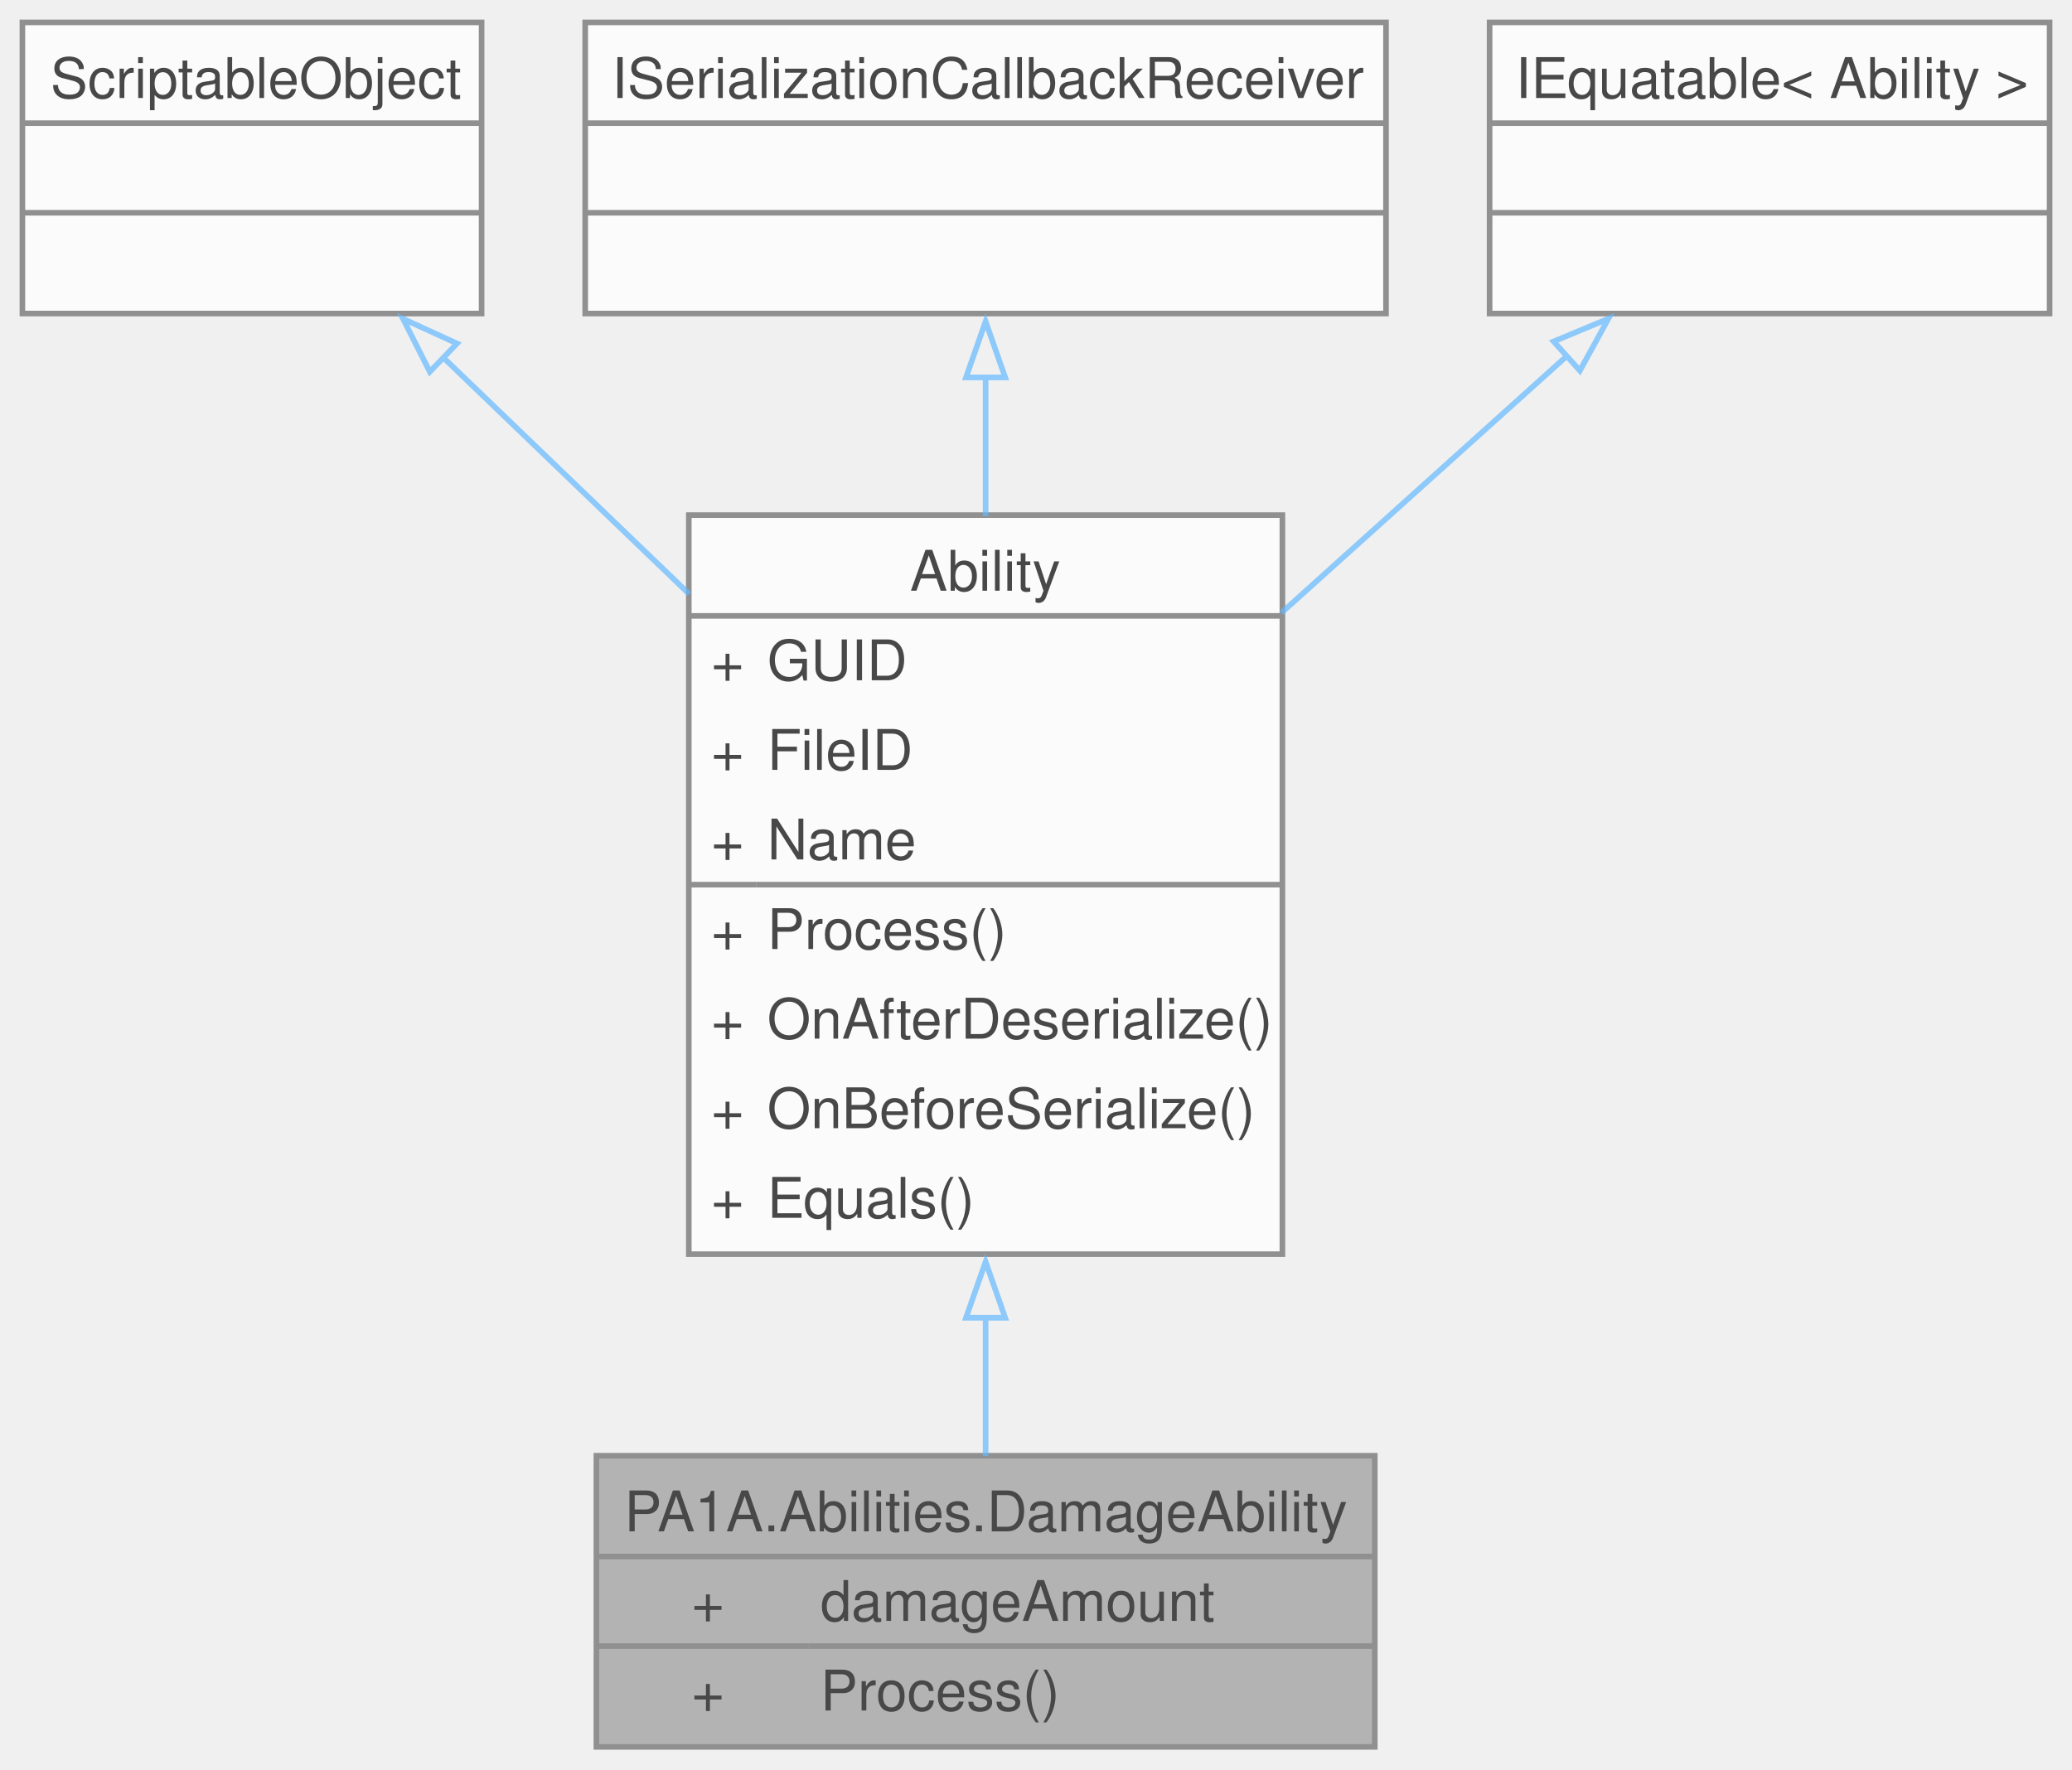
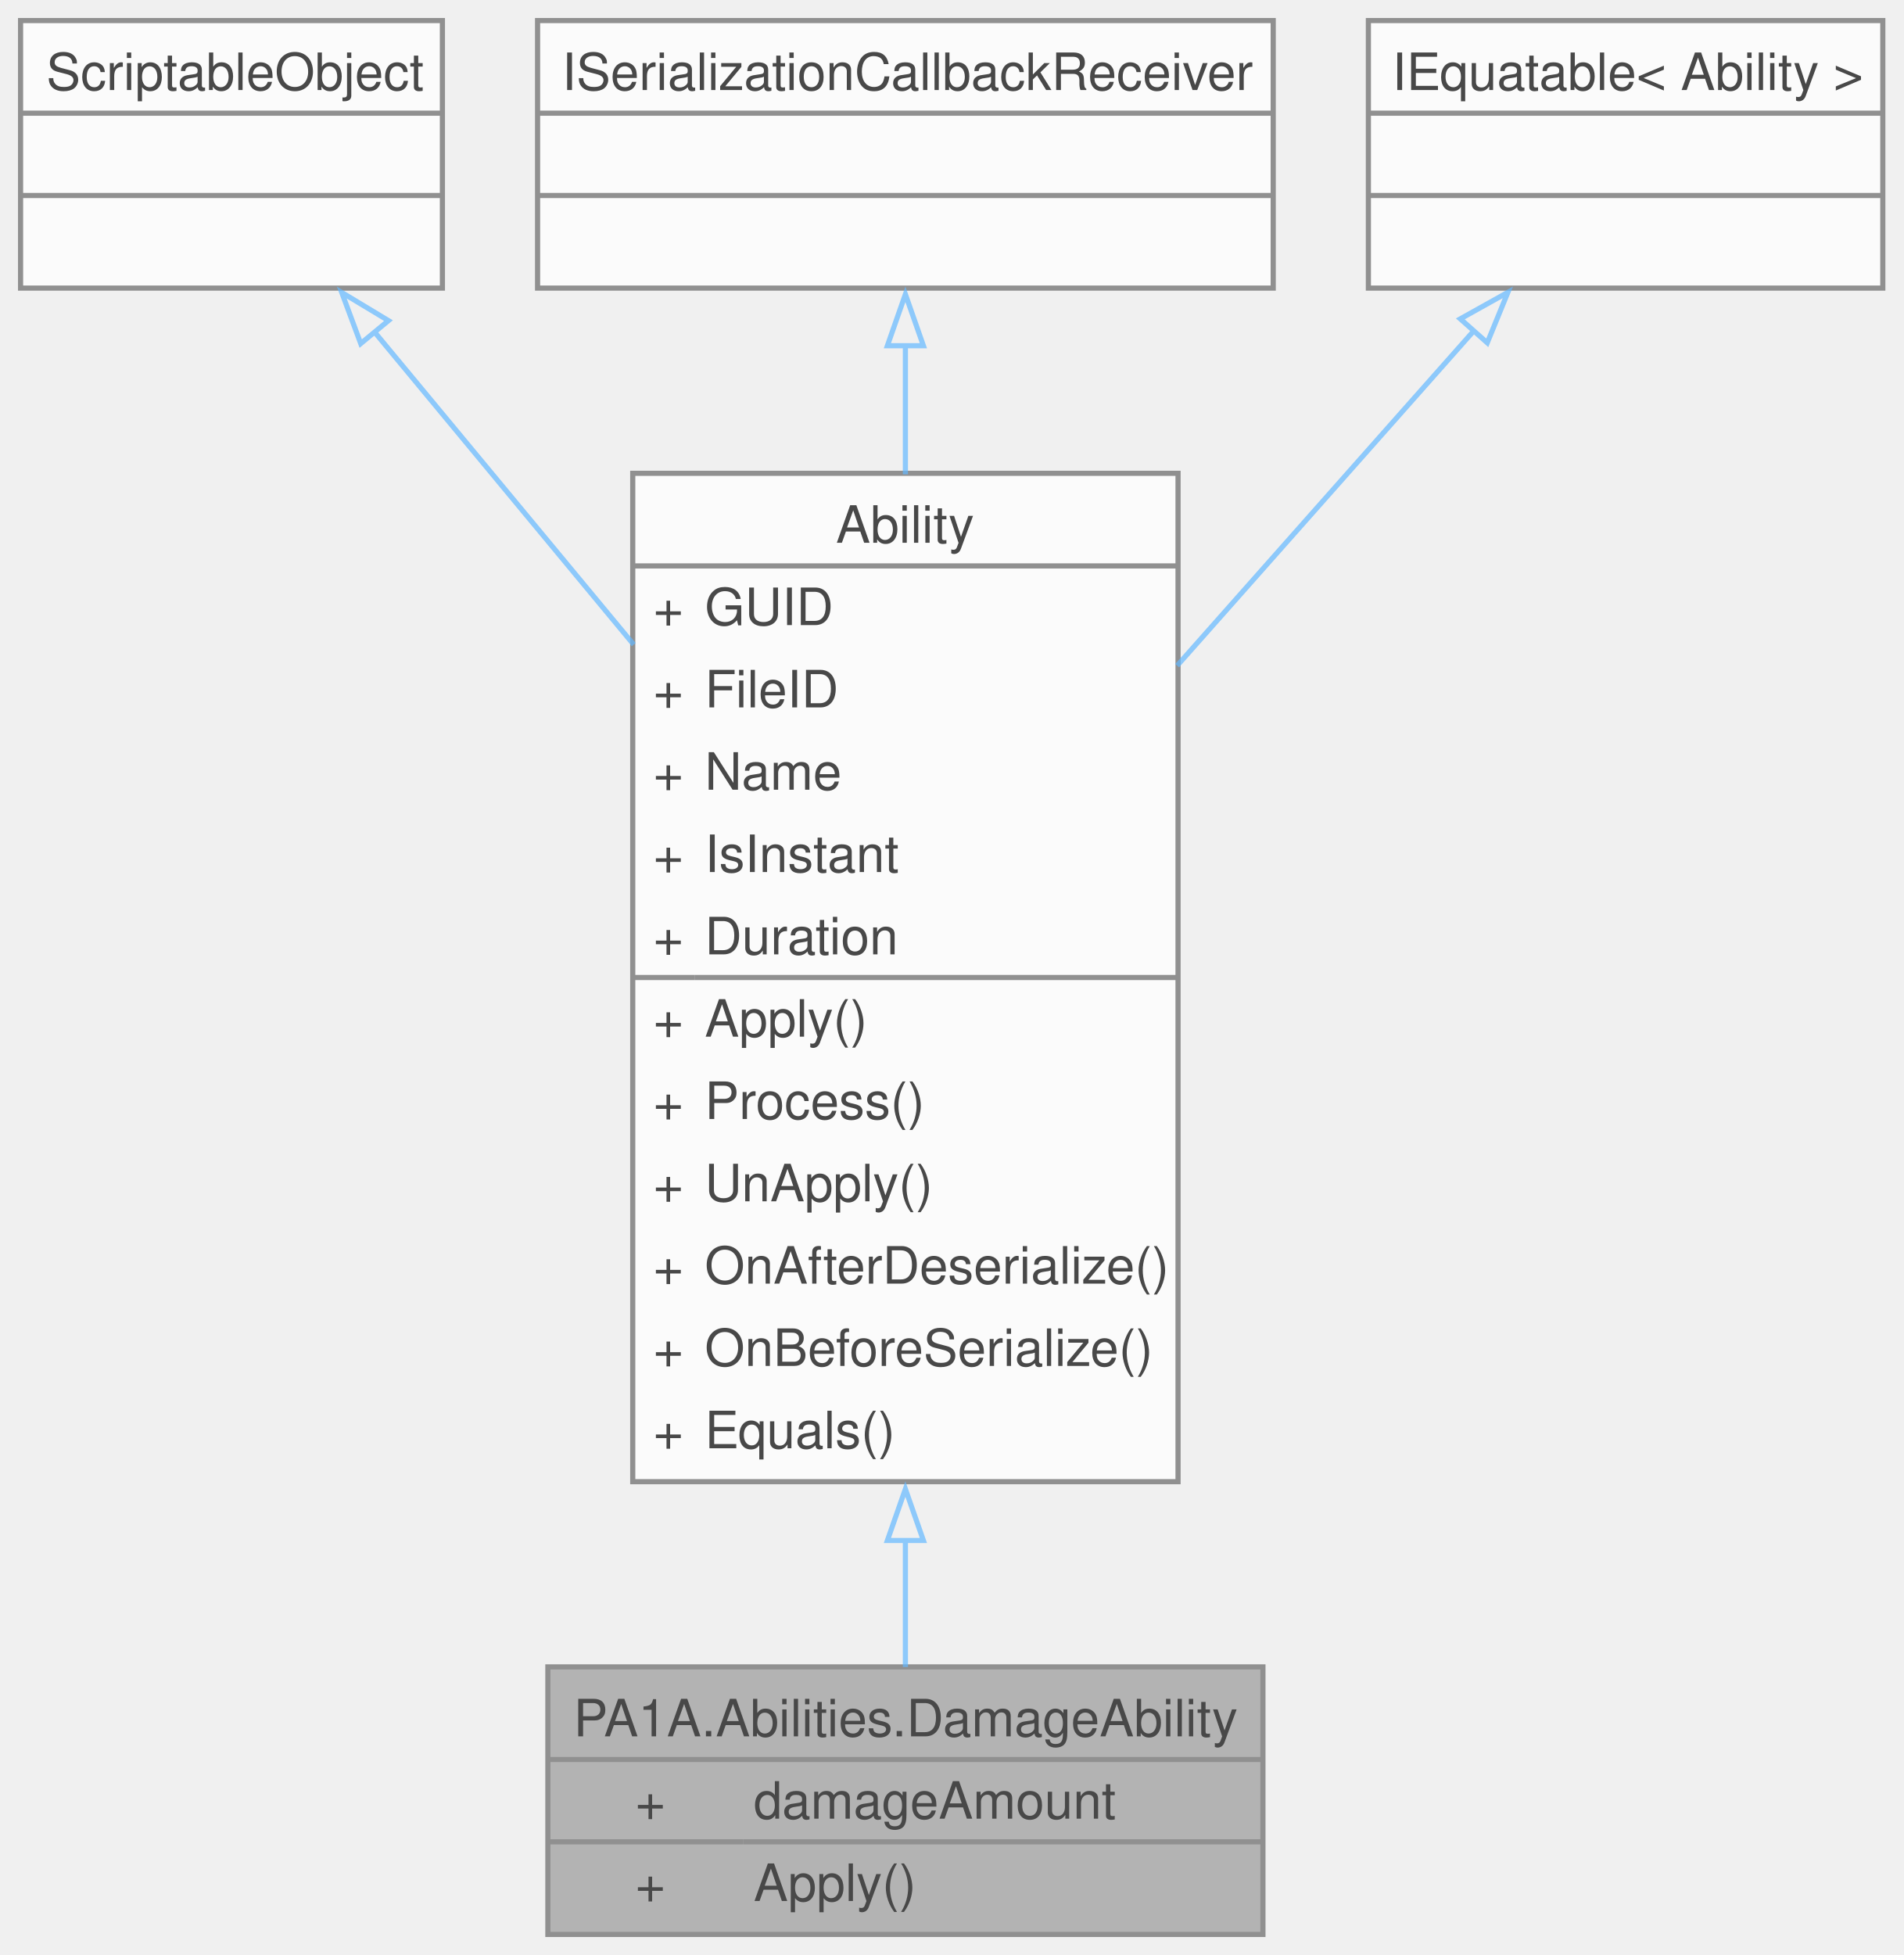
- <svg xmlns="http://www.w3.org/2000/svg" xmlns:xlink="http://www.w3.org/1999/xlink" width="370pt" height="316pt" viewBox="0.00 0.00 370.00 316.00">
+ <svg xmlns="http://www.w3.org/2000/svg" xmlns:xlink="http://www.w3.org/1999/xlink" width="370pt" height="380pt" viewBox="0.00 0.00 370.00 380.00">
  <svg id="main" version="1.1" xml:space="preserve">
    <style type="text/css">
.node, .edge {opacity: 0.7;}
.node.selected, .edge.selected {opacity: 1;}
.edge:hover path { stroke: red; }
.edge:hover polygon { stroke: red; fill: red; }
</style>
    <svg id="graph" class="graph">
-       <g id="graph0" class="graph" transform="scale(1 1) rotate(0) translate(4 312)">
+       <g id="graph0" class="graph" transform="scale(1 1) rotate(0) translate(4 376)">
        <g id="Node000001" class="node">
          <g id="a_Node000001">
            <a xlink:title="Represents a damage ability that can be used by a character to inflict damage on a target.">
              <polygon fill="#999999" stroke="none" points="241.5,-52 102.5,-52 102.5,0 241.5,0 241.5,-52" />
              <text text-anchor="start" x="107.5" y="-38.5" font-family="Helvetica,sans-Serif" font-size="10.00">PA1A.Abilities.DamageAbility</text>
              <text text-anchor="start" x="119.5" y="-22.5" font-family="Helvetica,sans-Serif" font-size="10.00">+</text>
              <text text-anchor="start" x="142.5" y="-22.5" font-family="Helvetica,sans-Serif" font-size="10.00">damageAmount</text>
              <text text-anchor="start" x="119.5" y="-6.5" font-family="Helvetica,sans-Serif" font-size="10.00">+</text>
-               <text text-anchor="start" x="142.5" y="-6.5" font-family="Helvetica,sans-Serif" font-size="10.00">Process()</text>
+               <text text-anchor="start" x="142.5" y="-6.5" font-family="Helvetica,sans-Serif" font-size="10.00">Apply()</text>
              <polygon fill="#666666" stroke="#666666" points="102.5,-34 102.5,-34 241.5,-34 241.5,-34 102.5,-34" />
              <polygon fill="#666666" stroke="#666666" points="102.5,-18 102.5,-18 140.5,-18 140.5,-18 102.5,-18" />
              <polygon fill="#666666" stroke="#666666" points="140.5,-18 140.5,-18 241.5,-18 241.5,-18 140.5,-18" />
              <polygon fill="none" stroke="#666666" points="102.5,0 102.5,-52 241.5,-52 241.5,0 102.5,0" />
            </a>
          </g>
        </g>
        <g id="Node000002" class="node">
          <g id="a_Node000002">
            <a xlink:href="class_p_a1_a_1_1_abilities_1_1_ability.html" target="_top" xlink:title="Base class for all abilities.">
-               <polygon fill="white" stroke="none" points="225,-220 119,-220 119,-88 225,-88 225,-220" />
-               <text text-anchor="start" x="158.5" y="-206.5" font-family="Helvetica,sans-Serif" font-size="10.00">Ability</text>
+               <polygon fill="white" stroke="none" points="225,-284 119,-284 119,-88 225,-88 225,-284" />
+               <text text-anchor="start" x="158.5" y="-270.5" font-family="Helvetica,sans-Serif" font-size="10.00">Ability</text>
+               <text text-anchor="start" x="123" y="-254.5" font-family="Helvetica,sans-Serif" font-size="10.00">+</text>
+               <text text-anchor="start" x="133" y="-254.5" font-family="Helvetica,sans-Serif" font-size="10.00">GUID</text>
+               <text text-anchor="start" x="123" y="-238.5" font-family="Helvetica,sans-Serif" font-size="10.00">+</text>
+               <text text-anchor="start" x="133" y="-238.5" font-family="Helvetica,sans-Serif" font-size="10.00">FileID</text>
+               <text text-anchor="start" x="123" y="-222.5" font-family="Helvetica,sans-Serif" font-size="10.00">+</text>
+               <text text-anchor="start" x="133" y="-222.5" font-family="Helvetica,sans-Serif" font-size="10.00">Name</text>
+               <text text-anchor="start" x="123" y="-206.5" font-family="Helvetica,sans-Serif" font-size="10.00">+</text>
+               <text text-anchor="start" x="133" y="-206.5" font-family="Helvetica,sans-Serif" font-size="10.00">IsInstant</text>
              <text text-anchor="start" x="123" y="-190.5" font-family="Helvetica,sans-Serif" font-size="10.00">+</text>
-               <text text-anchor="start" x="133" y="-190.5" font-family="Helvetica,sans-Serif" font-size="10.00">GUID</text>
+               <text text-anchor="start" x="133" y="-190.5" font-family="Helvetica,sans-Serif" font-size="10.00">Duration</text>
              <text text-anchor="start" x="123" y="-174.5" font-family="Helvetica,sans-Serif" font-size="10.00">+</text>
-               <text text-anchor="start" x="133" y="-174.5" font-family="Helvetica,sans-Serif" font-size="10.00">FileID</text>
+               <text text-anchor="start" x="133" y="-174.5" font-family="Helvetica,sans-Serif" font-size="10.00">Apply()</text>
              <text text-anchor="start" x="123" y="-158.5" font-family="Helvetica,sans-Serif" font-size="10.00">+</text>
-               <text text-anchor="start" x="133" y="-158.5" font-family="Helvetica,sans-Serif" font-size="10.00">Name</text>
+               <text text-anchor="start" x="133" y="-158.5" font-family="Helvetica,sans-Serif" font-size="10.00">Process()</text>
              <text text-anchor="start" x="123" y="-142.5" font-family="Helvetica,sans-Serif" font-size="10.00">+</text>
-               <text text-anchor="start" x="133" y="-142.5" font-family="Helvetica,sans-Serif" font-size="10.00">Process()</text>
+               <text text-anchor="start" x="133" y="-142.5" font-family="Helvetica,sans-Serif" font-size="10.00">UnApply()</text>
              <text text-anchor="start" x="123" y="-126.5" font-family="Helvetica,sans-Serif" font-size="10.00">+</text>
              <text text-anchor="start" x="133" y="-126.5" font-family="Helvetica,sans-Serif" font-size="10.00">OnAfterDeserialize()</text>
              <text text-anchor="start" x="123" y="-110.5" font-family="Helvetica,sans-Serif" font-size="10.00">+</text>
              <text text-anchor="start" x="133" y="-110.5" font-family="Helvetica,sans-Serif" font-size="10.00">OnBeforeSerialize()</text>
              <text text-anchor="start" x="123" y="-94.5" font-family="Helvetica,sans-Serif" font-size="10.00">+</text>
              <text text-anchor="start" x="133" y="-94.5" font-family="Helvetica,sans-Serif" font-size="10.00">Equals()</text>
-               <polygon fill="#666666" stroke="#666666" points="119,-202 119,-202 225,-202 225,-202 119,-202" />
-               <polygon fill="#666666" stroke="#666666" points="119,-154 119,-154 131,-154 131,-154 119,-154" />
-               <polygon fill="#666666" stroke="#666666" points="131,-154 131,-154 225,-154 225,-154 131,-154" />
-               <polygon fill="none" stroke="#666666" points="119,-88 119,-220 225,-220 225,-88 119,-88" />
+               <polygon fill="#666666" stroke="#666666" points="119,-266 119,-266 225,-266 225,-266 119,-266" />
+               <polygon fill="#666666" stroke="#666666" points="119,-186 119,-186 131,-186 131,-186 119,-186" />
+               <polygon fill="#666666" stroke="#666666" points="131,-186 131,-186 225,-186 225,-186 131,-186" />
+               <polygon fill="none" stroke="#666666" points="119,-88 119,-284 225,-284 225,-88 119,-88" />
            </a>
          </g>
        </g>
        <g id="edge1_Node000001_Node000002" class="edge">
          <g id="a_edge1_Node000001_Node000002">
            <a xlink:title=" ">
-               <path fill="none" stroke="#63b8ff" d="M172,-76.75C172,-67.85 172,-59.32 172,-51.92" />
-               <polygon fill="none" stroke="#63b8ff" points="168.5,-76.64 172,-86.64 175.5,-76.64 168.5,-76.64" />
+               <path fill="none" stroke="#63b8ff" d="M172,-76.78C172,-67.73 172,-59.27 172,-51.98" />
+               <polygon fill="none" stroke="#63b8ff" points="168.5,-76.57 172,-86.57 175.5,-76.57 168.5,-76.57" />
            </a>
          </g>
        </g>
        <g id="Node000003" class="node">
          <g id="a_Node000003">
            <a xlink:href="class_scriptable_object.html" target="_top" xlink:title=" ">
-               <polygon fill="white" stroke="none" points="82,-308 0,-308 0,-256 82,-256 82,-308" />
-               <text text-anchor="start" x="5" y="-294.5" font-family="Helvetica,sans-Serif" font-size="10.00">ScriptableObject</text>
-               <text text-anchor="start" x="39.5" y="-278.5" font-family="Helvetica,sans-Serif" font-size="10.00"> </text>
-               <text text-anchor="start" x="39.5" y="-262.5" font-family="Helvetica,sans-Serif" font-size="10.00"> </text>
-               <polygon fill="#666666" stroke="#666666" points="0,-290 0,-290 82,-290 82,-290 0,-290" />
-               <polygon fill="#666666" stroke="#666666" points="0,-274 0,-274 82,-274 82,-274 0,-274" />
-               <polygon fill="none" stroke="#666666" points="0,-256 0,-308 82,-308 82,-256 0,-256" />
+               <polygon fill="white" stroke="none" points="82,-372 0,-372 0,-320 82,-320 82,-372" />
+               <text text-anchor="start" x="5" y="-358.5" font-family="Helvetica,sans-Serif" font-size="10.00">ScriptableObject</text>
+               <text text-anchor="start" x="39.5" y="-342.5" font-family="Helvetica,sans-Serif" font-size="10.00"> </text>
+               <text text-anchor="start" x="39.5" y="-326.5" font-family="Helvetica,sans-Serif" font-size="10.00"> </text>
+               <polygon fill="#666666" stroke="#666666" points="0,-354 0,-354 82,-354 82,-354 0,-354" />
+               <polygon fill="#666666" stroke="#666666" points="0,-338 0,-338 82,-338 82,-338 0,-338" />
+               <polygon fill="none" stroke="#666666" points="0,-320 0,-372 82,-372 82,-320 0,-320" />
            </a>
          </g>
        </g>
        <g id="edge2_Node000002_Node000003" class="edge">
          <g id="a_edge2_Node000002_Node000003">
            <a xlink:title=" ">
-               <path fill="none" stroke="#63b8ff" d="M74.93,-248.36C88.39,-235.42 104.19,-220.22 119.08,-205.9" />
-               <polygon fill="none" stroke="#63b8ff" points="72.75,-245.6 67.97,-255.06 77.61,-250.65 72.75,-245.6" />
+               <path fill="none" stroke="#63b8ff" d="M68.76,-311.52C83.42,-293.83 101.92,-271.53 119.19,-250.7" />
+               <polygon fill="none" stroke="#63b8ff" points="66.12,-309.22 62.43,-319.15 71.51,-313.68 66.12,-309.22" />
            </a>
          </g>
        </g>
        <g id="Node000004" class="node">
          <g id="a_Node000004">
            <a xlink:href="class_i_serialization_callback_receiver.html" target="_top" xlink:title=" ">
-               <polygon fill="white" stroke="none" points="243.5,-308 100.5,-308 100.5,-256 243.5,-256 243.5,-308" />
-               <text text-anchor="start" x="105.25" y="-294.5" font-family="Helvetica,sans-Serif" font-size="10.00">ISerializationCallbackReceiver</text>
-               <text text-anchor="start" x="170.5" y="-278.5" font-family="Helvetica,sans-Serif" font-size="10.00"> </text>
-               <text text-anchor="start" x="170.5" y="-262.5" font-family="Helvetica,sans-Serif" font-size="10.00"> </text>
-               <polygon fill="#666666" stroke="#666666" points="100.5,-290 100.5,-290 243.5,-290 243.5,-290 100.5,-290" />
-               <polygon fill="#666666" stroke="#666666" points="100.5,-274 100.5,-274 243.5,-274 243.5,-274 100.5,-274" />
-               <polygon fill="none" stroke="#666666" points="100.5,-256 100.5,-308 243.5,-308 243.5,-256 100.5,-256" />
+               <polygon fill="white" stroke="none" points="243.5,-372 100.5,-372 100.5,-320 243.5,-320 243.5,-372" />
+               <text text-anchor="start" x="105.25" y="-358.5" font-family="Helvetica,sans-Serif" font-size="10.00">ISerializationCallbackReceiver</text>
+               <text text-anchor="start" x="170.5" y="-342.5" font-family="Helvetica,sans-Serif" font-size="10.00"> </text>
+               <text text-anchor="start" x="170.5" y="-326.5" font-family="Helvetica,sans-Serif" font-size="10.00"> </text>
+               <polygon fill="#666666" stroke="#666666" points="100.5,-354 100.5,-354 243.5,-354 243.5,-354 100.5,-354" />
+               <polygon fill="#666666" stroke="#666666" points="100.5,-338 100.5,-338 243.5,-338 243.5,-338 100.5,-338" />
+               <polygon fill="none" stroke="#666666" points="100.5,-320 100.5,-372 243.5,-372 243.5,-320 100.5,-320" />
            </a>
          </g>
        </g>
        <g id="edge3_Node000002_Node000004" class="edge">
          <g id="a_edge3_Node000002_Node000004">
            <a xlink:title=" ">
-               <path fill="none" stroke="#63b8ff" d="M172,-244.79C172,-236.94 172,-228.4 172,-219.82" />
-               <polygon fill="none" stroke="#63b8ff" points="168.5,-244.59 172,-254.59 175.5,-244.59 168.5,-244.59" />
+               <path fill="none" stroke="#63b8ff" d="M172,-308.88C172,-301.15 172,-292.63 172,-283.8" />
+               <polygon fill="none" stroke="#63b8ff" points="168.5,-308.8 172,-318.8 175.5,-308.8 168.5,-308.8" />
            </a>
          </g>
        </g>
        <g id="Node000005" class="node">
          <g id="a_Node000005">
            <a xlink:href="class_i_equatable.html" target="_top" xlink:title=" ">
-               <polygon fill="white" stroke="none" points="362,-308 262,-308 262,-256 362,-256 362,-308" />
-               <text text-anchor="start" x="266.62" y="-294.5" font-family="Helvetica,sans-Serif" font-size="10.00">IEquatable&lt; Ability &gt;</text>
-               <text text-anchor="start" x="310.5" y="-278.5" font-family="Helvetica,sans-Serif" font-size="10.00"> </text>
-               <text text-anchor="start" x="310.5" y="-262.5" font-family="Helvetica,sans-Serif" font-size="10.00"> </text>
-               <polygon fill="#666666" stroke="#666666" points="262,-290 262,-290 362,-290 362,-290 262,-290" />
-               <polygon fill="#666666" stroke="#666666" points="262,-274 262,-274 362,-274 362,-274 262,-274" />
-               <polygon fill="none" stroke="#666666" points="262,-256 262,-308 362,-308 362,-256 262,-256" />
+               <polygon fill="white" stroke="none" points="362,-372 262,-372 262,-320 362,-320 362,-372" />
+               <text text-anchor="start" x="266.62" y="-358.5" font-family="Helvetica,sans-Serif" font-size="10.00">IEquatable&lt; Ability &gt;</text>
+               <text text-anchor="start" x="310.5" y="-342.5" font-family="Helvetica,sans-Serif" font-size="10.00"> </text>
+               <text text-anchor="start" x="310.5" y="-326.5" font-family="Helvetica,sans-Serif" font-size="10.00"> </text>
+               <polygon fill="#666666" stroke="#666666" points="262,-354 262,-354 362,-354 362,-354 262,-354" />
+               <polygon fill="#666666" stroke="#666666" points="262,-338 262,-338 362,-338 362,-338 262,-338" />
+               <polygon fill="none" stroke="#666666" points="262,-320 262,-372 362,-372 362,-320 262,-320" />
            </a>
          </g>
        </g>
        <g id="edge4_Node000002_Node000005" class="edge">
          <g id="a_edge4_Node000002_Node000005">
            <a xlink:title=" ">
-               <path fill="none" stroke="#63b8ff" d="M276.02,-248.62C260.45,-234.61 241.91,-217.92 224.82,-202.54" />
-               <polygon fill="none" stroke="#63b8ff" points="273.44,-251.01 283.22,-255.09 278.12,-245.8 273.44,-251.01" />
+               <path fill="none" stroke="#63b8ff" d="M282.56,-311.77C265.83,-292.89 244.37,-268.68 224.83,-246.62" />
+               <polygon fill="none" stroke="#63b8ff" points="279.87,-314.02 289.12,-319.18 285.11,-309.37 279.87,-314.02" />
            </a>
          </g>
        </g>
      </g>
    </svg>
  </svg>
  <style type="text/css">

[data-mouse-over-selected='false'] { opacity: 0.7; }
[data-mouse-over-selected='true']  { opacity: 1.0; }

</style>
</svg>
